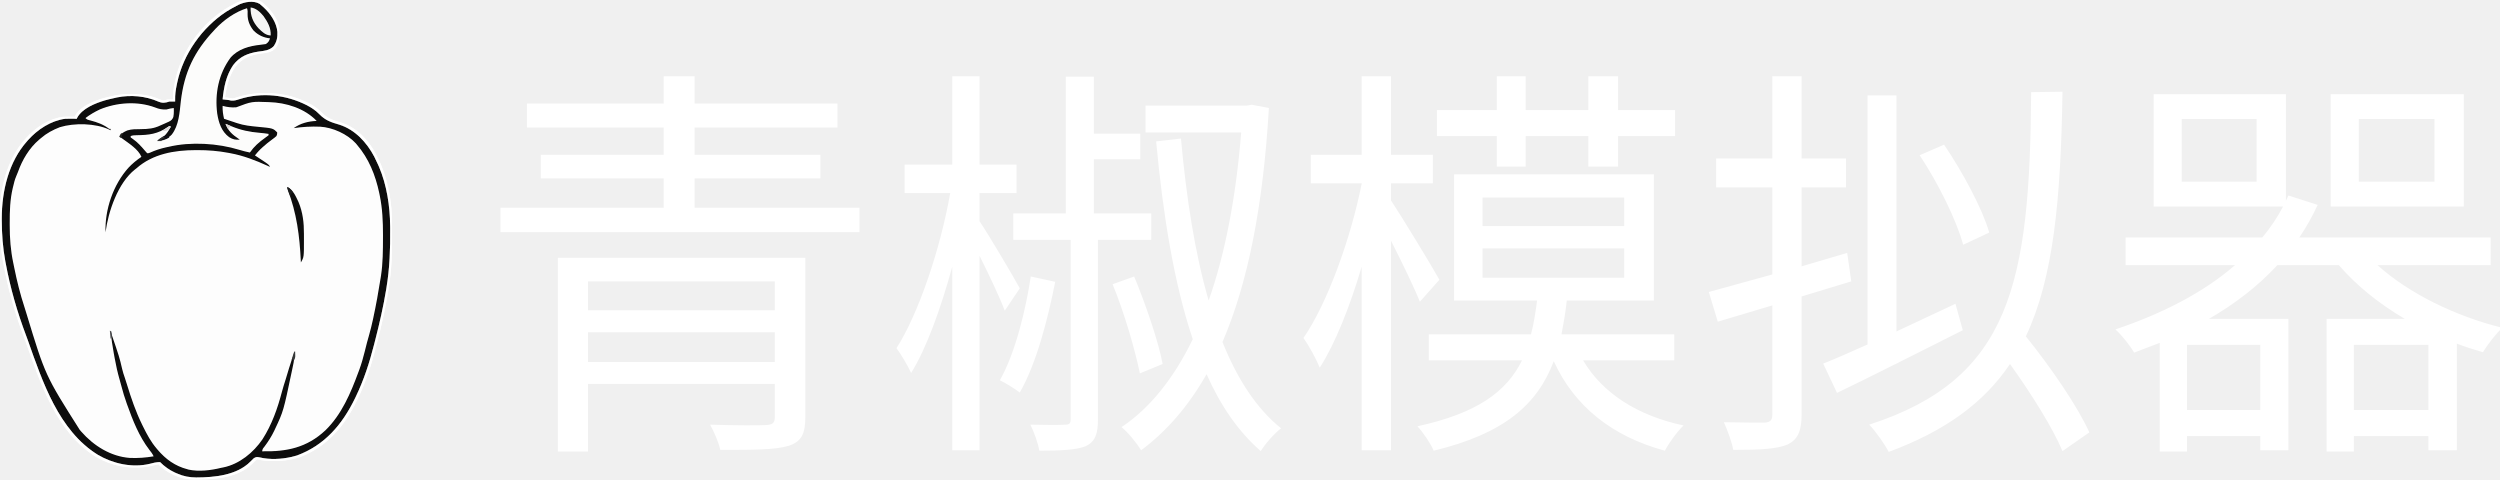
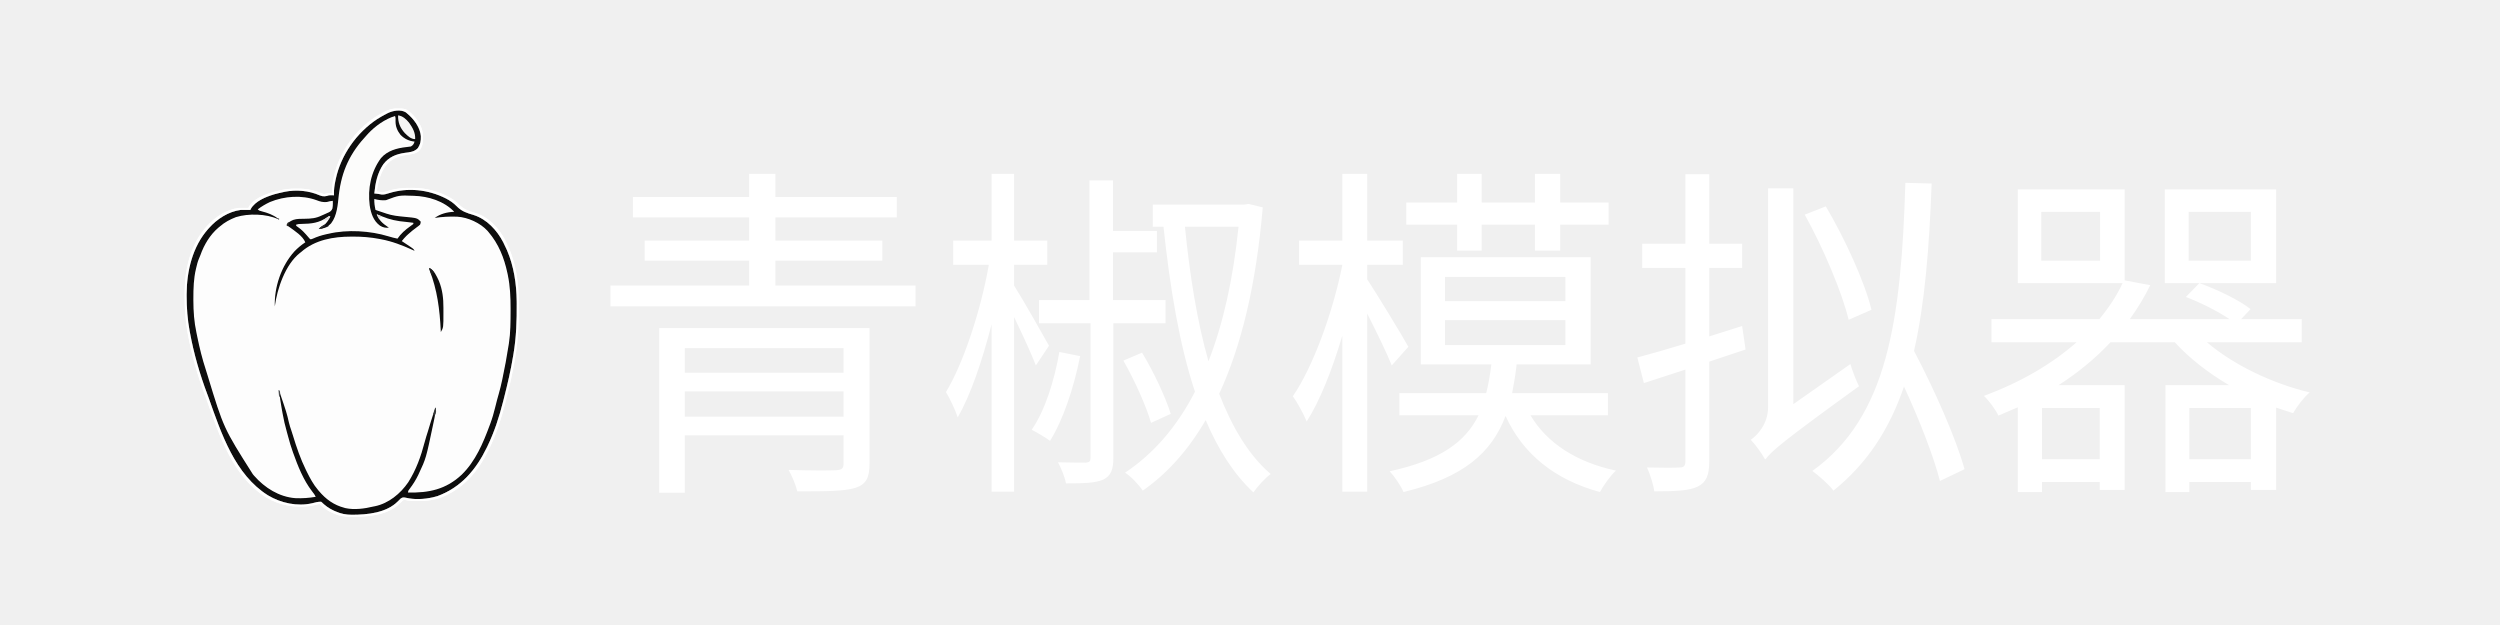
- <svg xmlns="http://www.w3.org/2000/svg" version="1.1" width="3480.892" height="667.276" id="svg14">
+ <svg xmlns="http://www.w3.org/2000/svg" version="1.1" width="4096" height="1024" id="svg14">
  <defs id="defs14">
+     <rect x="3106.414" y="1067.83" width="957.811" height="1041.943" id="rect3" />
    <filter id="white-outline" x="-0.005" y="-0.004" width="1.009" height="1.008">
      <feMorphology operator="dilate" radius="2.5" in="SourceAlpha" result="dilated" id="feMorphology1" />
      <feFlood flood-color="#FFFFFF" result="white" id="feFlood1" />
      <feComposite in="white" in2="dilated" operator="in" result="outline" id="feComposite1" />
      <feMerge id="feMerge2">
        <feMergeNode in="outline" id="feMergeNode1" />
        <feMergeNode in="SourceGraphic" id="feMergeNode2" />
      </feMerge>
    </filter>
  </defs>
-   <g id="g3" transform="translate(-239.0615,-178.6116)">
+   <g id="g3" transform="translate(64.24248)">
    <g filter="url(#white-outline)" id="g2">
      <path d="M 0,0 C 1.773,1.395 1.773,1.395 3.562,3.062 4.297,3.706 5.032,4.349 5.789,5.012 15.19,13.768 23.64,26.004 24.836,39.043 25.084,46.89 24.119,52.565 19.562,59.062 c -5.699,5.845 -13.034,6.382 -20.75,7.375 -14.578,2.076 -26.396,6.794 -35.625,18.938 -9.731,14.477 -12.922,30.637 -14.625,47.688 0.58,0.061 1.16,0.121 1.758,0.184 0.781,0.084 1.562,0.168 2.367,0.254 1.149,0.122 1.149,0.122 2.32,0.246 2.555,0.316 2.555,0.316 5.328,0.996 4.325,0.429 7.63,-0.685 11.727,-1.992 31.23,-9.893 64.644,-6.192 93.559,8.348 6.795,3.539 12.538,7.38 17.895,12.876 8.21,8.421 16.453,11.077 27.587,14.311 21.82,6.907 38.288,24.826 48.625,44.627 1.689,3.349 3.279,6.738 4.834,10.151 0.535,1.169 1.07,2.338 1.621,3.543 11.027,25.806 15.373,54.969 15.652,82.875 0.013,1.159 0.025,2.318 0.038,3.513 0.245,28.099 -0.66,55.345 -5.312,83.069 -0.128,0.778 -0.256,1.557 -0.389,2.359 -3.868,23.425 -9.162,46.487 -15.057,69.477 -0.543,2.119 -1.083,4.239 -1.623,6.36 -6.487,25.425 -14.24,49.467 -25.682,73.117 -0.462,0.956 -0.462,0.956 -0.934,1.931 -17.504,36.076 -42.124,65.306 -80.754,79.507 -1.512,0.449 -3.034,0.862 -4.562,1.25 -1.075,0.277 -2.15,0.554 -3.258,0.84 -14.21,3.166 -29.899,3.997 -44.117,0.598 -3.669,-0.692 -4.968,-0.849 -8.164,1.152 -1.678,1.558 -3.306,3.171 -4.887,4.828 -18.988,19.045 -49.981,21.884 -75.307,21.969 -9.678,-0.117 -17.396,-1.491 -26.267,-5.387 -1.082,-0.458 -2.163,-0.915 -3.277,-1.387 -7.85,-3.613 -14.613,-8.504 -20.723,-14.613 -5.045,-0.126 -10.021,1.202 -14.86,2.498 -24.198,5.677 -51.083,-0.301 -72.14,-12.873 -54.235,-33.816 -76.663,-101.404 -96.907,-158.561 -0.835,-2.342 -1.687,-4.674 -2.57,-6.998 -12.408,-32.83 -22.139,-66.539 -28.523,-101.066 -0.15,-0.791 -0.3,-1.583 -0.455,-2.398 -3.585,-19.073 -4.991,-38.273 -4.982,-57.665 -4e-4,-0.928 -8.1e-4,-1.857 -10e-4,-2.814 0.094,-37.817 9.593,-78.221 35.439,-107.124 0.448,-0.505 0.896,-1.011 1.357,-1.531 13.244,-14.731 31.677,-26.862 51.643,-29.469 2.794,-0.11 5.58,-0.095 8.375,-0.062 0.736,0.005 1.472,0.009 2.23,0.014 1.798,0.012 3.596,0.03 5.395,0.049 0.249,-0.581 0.498,-1.163 0.754,-1.762 7.099,-12.752 24.946,-19.837 38.285,-23.852 4.619,-1.299 9.272,-2.37 13.961,-3.386 1.454,-0.34 1.454,-0.34 2.938,-0.688 18.999,-3.886 39.895,-2.042 57.624,5.793 5.647,2.392 9.743,1.792 15.438,-0.106 1.394,-0.067 2.792,-0.085 4.188,-0.062 1.258,0.021 2.516,0.041 3.812,0.062 -0.025,-0.652 -0.051,-1.304 -0.077,-1.976 -0.159,-7.349 0.752,-14.095 2.264,-21.274 0.228,-1.098 0.456,-2.195 0.69,-3.326 8.439,-39.447 34.346,-76.196 68.122,-98.424 4.554,-2.902 9.208,-5.513 14,-8 0.986,-0.53 1.972,-1.06 2.988,-1.605 C -20.931,-2.658 -8.702,-4.985 0,0 Z" fill="#fdfdfd" transform="translate(600.4375,183.9375)" id="path2" />
      <path d="M 0,0 C 1.773,1.395 1.773,1.395 3.562,3.062 4.297,3.706 5.032,4.349 5.789,5.012 15.19,13.768 23.64,26.004 24.836,39.043 25.084,46.89 24.119,52.565 19.562,59.062 c -5.699,5.845 -13.034,6.382 -20.75,7.375 -14.578,2.076 -26.396,6.794 -35.625,18.938 -9.731,14.477 -12.922,30.637 -14.625,47.688 0.58,0.061 1.16,0.121 1.758,0.184 0.781,0.084 1.562,0.168 2.367,0.254 1.149,0.122 1.149,0.122 2.32,0.246 2.555,0.316 2.555,0.316 5.328,0.996 4.325,0.429 7.63,-0.685 11.727,-1.992 31.23,-9.893 64.644,-6.192 93.559,8.348 6.795,3.539 12.538,7.38 17.895,12.876 8.21,8.421 16.453,11.077 27.587,14.311 21.82,6.907 38.288,24.826 48.625,44.627 1.689,3.349 3.279,6.738 4.834,10.151 0.535,1.169 1.07,2.338 1.621,3.543 11.027,25.806 15.373,54.969 15.652,82.875 0.013,1.159 0.025,2.318 0.038,3.513 0.245,28.099 -0.66,55.345 -5.312,83.069 -0.128,0.778 -0.256,1.557 -0.389,2.359 -3.868,23.425 -9.162,46.487 -15.057,69.477 -0.543,2.119 -1.083,4.239 -1.623,6.36 -6.487,25.425 -14.24,49.467 -25.682,73.117 -0.462,0.956 -0.462,0.956 -0.934,1.931 -17.504,36.076 -42.124,65.306 -80.754,79.507 -1.512,0.449 -3.034,0.862 -4.562,1.25 -1.075,0.277 -2.15,0.554 -3.258,0.84 -14.21,3.166 -29.899,3.997 -44.117,0.598 -3.669,-0.692 -4.968,-0.849 -8.164,1.152 -1.678,1.558 -3.306,3.171 -4.887,4.828 -18.988,19.045 -49.981,21.884 -75.307,21.969 -9.678,-0.117 -17.396,-1.491 -26.267,-5.387 -1.082,-0.458 -2.163,-0.915 -3.277,-1.387 -7.85,-3.613 -14.613,-8.504 -20.723,-14.613 -5.045,-0.126 -10.021,1.202 -14.86,2.498 -24.198,5.677 -51.083,-0.301 -72.14,-12.873 -54.235,-33.816 -76.663,-101.404 -96.907,-158.561 -0.835,-2.342 -1.687,-4.674 -2.57,-6.998 -12.408,-32.83 -22.139,-66.539 -28.523,-101.066 -0.15,-0.791 -0.3,-1.583 -0.455,-2.398 -3.585,-19.073 -4.991,-38.273 -4.982,-57.665 -4e-4,-0.928 -8.1e-4,-1.857 -10e-4,-2.814 0.094,-37.817 9.593,-78.221 35.439,-107.124 0.448,-0.505 0.896,-1.011 1.357,-1.531 13.244,-14.731 31.677,-26.862 51.643,-29.469 2.794,-0.11 5.58,-0.095 8.375,-0.062 0.736,0.005 1.472,0.009 2.23,0.014 1.798,0.012 3.596,0.03 5.395,0.049 0.249,-0.581 0.498,-1.163 0.754,-1.762 7.099,-12.752 24.946,-19.837 38.285,-23.852 4.619,-1.299 9.272,-2.37 13.961,-3.386 1.454,-0.34 1.454,-0.34 2.938,-0.688 18.999,-3.886 39.895,-2.042 57.624,5.793 5.647,2.392 9.743,1.792 15.438,-0.106 1.394,-0.067 2.792,-0.085 4.188,-0.062 1.258,0.021 2.516,0.041 3.812,0.062 -0.025,-0.652 -0.051,-1.304 -0.077,-1.976 -0.159,-7.349 0.752,-14.095 2.264,-21.274 0.228,-1.098 0.456,-2.195 0.69,-3.326 8.439,-39.447 34.346,-76.196 68.122,-98.424 4.554,-2.902 9.208,-5.513 14,-8 0.986,-0.53 1.972,-1.06 2.988,-1.605 C -20.931,-2.658 -8.702,-4.985 0,0 Z m -32.438,144.062 c -6.577,0.561 -12.661,-0.285 -19,-2 -0.233,6.283 0.595,11.88 2,18 2.228,0.752 4.458,1.502 6.688,2.25 1.241,0.418 2.483,0.835 3.762,1.266 0.706,0.229 1.412,0.458 2.139,0.693 1.75,0.574 3.492,1.172 5.228,1.785 9.78,3.29 19.411,4.265 29.617,5.215 20.751,1.975 20.751,1.975 26.567,7.791 -0.012,2.336 -0.012,2.336 -1,5 -1.915,1.74 -3.705,3.161 -5.812,4.625 -4.782,3.496 -9.326,7.114 -13.688,11.125 -0.938,0.861 -1.877,1.722 -2.844,2.609 -2.771,2.755 -5.204,5.602 -7.656,8.641 1.025,0.675 2.05,1.351 3.105,2.047 1.361,0.901 2.721,1.802 4.082,2.703 0.674,0.443 1.347,0.887 2.041,1.344 10.203,6.769 10.203,6.769 11.771,9.906 -1.102,-0.508 -2.204,-1.016 -3.34,-1.539 C -5.445,217.929 -22.497,211.346 -40.562,208 c -0.822,-0.16 -1.645,-0.321 -2.492,-0.486 -14.496,-2.735 -28.66,-3.86 -43.383,-3.826 -1.275,3.2e-4 -1.275,3.2e-4 -2.575,6.4e-4 -29.521,0.073 -59.644,5.193 -82.425,25.374 -0.67,0.517 -1.341,1.034 -2.031,1.566 -23.738,18.792 -37.177,58.487 -40.969,87.434 -1.079,-31.638 10.68,-66.321 32.082,-90.012 5.365,-5.654 11.438,-10.668 17.918,-14.988 -4.394,-10.554 -17.056,-18.424 -26,-25 -1.334,-0.999 -2.668,-1.998 -4,-3 1.979,-5.126 5.537,-6.586 10.371,-8.758 6.016,-1.964 12.299,-1.725 18.566,-1.805 10.547,-0.144 18.514,-0.699 28.062,-5.438 1.436,-0.625 2.873,-1.246 4.312,-1.863 1.481,-0.666 2.96,-1.337 4.438,-2.012 0.693,-0.303 1.386,-0.606 2.101,-0.918 3.642,-1.776 5.01,-2.874 6.595,-6.656 0.456,-2.916 0.77,-5.548 0.68,-8.488 -0.018,-0.772 -0.036,-1.544 -0.055,-2.34 -0.023,-0.568 -0.046,-1.137 -0.07,-1.723 -3.469,0.458 -6.674,0.891 -10,2 -6.181,0.408 -10.546,-0.603 -16.25,-2.875 -24.235,-8.971 -52.949,-6.984 -76.75,2.875 -7.103,3.388 -13.756,7.208 -20,12 2.346,2.346 3.624,2.551 6.812,3.312 9.602,2.511 18.317,5.566 26.188,11.688 0.66,0 1.32,0 2,0 0,0.66 0,1.32 0,2 -0.84,-0.455 -0.84,-0.455 -1.698,-0.919 -19.266,-9.041 -48.722,-9.573 -68.865,-3.409 -9.772,3.776 -18.491,8.411 -26.438,15.328 -0.81,0.666 -1.619,1.333 -2.453,2.02 -13.802,11.749 -23.452,28.036 -29.477,45.016 -1.07,2.965 -1.07,2.965 -2.543,6.215 -1.918,4.423 -2.991,9.006 -4.09,13.688 -0.208,0.836 -0.416,1.672 -0.631,2.533 -3.825,16.079 -4.25,32.081 -4.244,48.529 -4e-4,1.104 -8.1e-4,2.209 -10e-4,3.346 0.038,18.017 1.246,35.002 5.014,52.648 0.452,2.136 0.886,4.275 1.317,6.416 3.758,18.57 8.254,36.724 14.181,54.734 0.958,2.952 1.863,5.917 2.762,8.887 26.306,86.474 26.306,86.474 74.164,161.969 0.789,0.922 1.578,1.843 2.391,2.793 17.132,19.529 40.849,34.429 67.22,36.402 11.262,0.493 22.289,-0.285 33.39,-2.195 -1.549,-3.469 -3.637,-6.162 -6,-9.125 -14.207,-18.519 -23.101,-40.995 -30.875,-62.812 -0.229,-0.64 -0.458,-1.28 -0.695,-1.94 -2.842,-7.98 -5.295,-15.988 -7.402,-24.192 -0.707,-2.749 -1.465,-5.478 -2.257,-8.204 -2.918,-10.066 -5.193,-20.124 -7.029,-30.442 -0.431,-2.419 -0.875,-4.835 -1.322,-7.25 -1.822,-9.978 -3.279,-19.957 -4.42,-30.035 12.399,36.235 12.399,36.235 16.059,52.066 1.024,4.424 2.409,8.689 3.923,12.969 1.018,2.961 1.942,5.936 2.847,8.933 5.866,19.15 12.293,38.051 21.172,56.031 0.435,0.887 0.869,1.774 1.317,2.688 5.358,10.843 10.798,21.075 18.683,30.312 0.417,0.498 0.834,0.996 1.264,1.509 11.355,13.455 24.558,23.031 41.736,27.491 0.881,0.259 0.881,0.259 1.781,0.523 14.24,3.058 31.205,0.976 45.219,-2.523 1.518,-0.29 1.518,-0.29 3.066,-0.586 C -27.99,640.887 -8.47,624.785 4.162,606.265 17.152,585.844 25.034,563.636 31.129,540.383 c 1.557,-5.89 3.382,-11.679 5.252,-17.476 1.68,-5.214 3.239,-10.452 4.744,-15.719 2.074,-7.219 4.594,-14.168 7.438,-21.125 0.114,4.759 -0.235,9.053 -1.18,13.715 -0.128,0.636 -0.256,1.272 -0.388,1.927 -0.427,2.101 -0.866,4.198 -1.308,6.296 -0.153,0.731 -0.306,1.463 -0.463,2.216 -11.961,56.953 -11.961,56.953 -23.662,81.846 -0.348,0.744 -0.695,1.488 -1.054,2.255 -3.818,7.996 -8.484,15.282 -13.798,22.357 -2.391,2.876 -2.391,2.876 -3.148,6.388 34.319,0.674 62.378,-5.002 88.244,-29.287 22.51,-21.959 35.071,-51.729 45.756,-80.713 0.424,-1.125 0.847,-2.249 1.283,-3.408 3.167,-8.575 5.587,-17.233 7.779,-26.092 0.654,-2.615 1.313,-5.23 1.973,-7.844 0.484,-1.919 0.484,-1.919 0.978,-3.876 0.949,-3.637 1.972,-7.243 3.026,-10.85 2.036,-7.046 3.714,-14.139 5.273,-21.305 0.218,-1.002 0.218,-1.002 0.441,-2.024 3.991,-18.429 7.316,-36.975 10.247,-55.601 0.295,-1.846 0.295,-1.846 0.595,-3.73 2.664,-17.545 2.68,-35.126 2.717,-52.833 0.006,-1.738 0.006,-1.738 0.012,-3.51 0.031,-18.715 -0.734,-37.122 -4.574,-55.49 -0.216,-1.048 -0.432,-2.096 -0.655,-3.176 -5.307,-24.852 -14.422,-47.809 -31.095,-67.261 -0.518,-0.615 -1.036,-1.23 -1.57,-1.863 -11.889,-12.994 -31.972,-22.042 -49.43,-23.137 -12.488,-0.551 -24.641,0.207 -37,2 9.68,-6.833 20.237,-9.529 32,-10 C 62.849,145.454 36.962,137.527 13.25,136.859 c -24.114,-0.961 -24.114,-0.961 -45.688,7.203 z" fill="#0a0909" transform="translate(600.4375,183.9375)" id="path3" />
      <path d="M 0,0 C 1.069,3.208 0.974,5.212 0.812,8.562 0.76,17.22 3.693,24.383 9.113,31.113 15.59,37.59 22.953,41.038 32,42 c -1.286,3.965 -2.384,5.891 -6,8 -2.542,0.458 -4.94,0.779 -7.5,1 -15.376,1.679 -30.941,5.815 -41.5,18 -16.546,22.454 -22,50.046 -18.504,77.566 1.997,12.789 5.915,25.104 16.672,33.031 5.127,3.168 8.852,3.946 14.832,3.402 -0.641,-0.412 -1.281,-0.825 -1.941,-1.25 C -20.278,176.184 -26.603,170.592 -30,161 c 2.794,1.108 5.575,2.241 8.348,3.402 13.2,5.496 25.556,7.993 39.797,9.168 C 22.127,173.901 26.051,174.386 30,175 c 0,0.66 0,1.32 0,2 -1.597,1.272 -3.256,2.467 -4.938,3.625 C 16.738,186.553 9.827,192.574 4,201 -0.986,199.96 -5.849,198.779 -10.712,197.249 -40.83,188.031 -78.165,185.724 -109,193 c -1.418,0.305 -2.836,0.61 -4.254,0.914 -7.476,1.677 -14.49,3.967 -21.488,7.133 C -137,202 -137,202 -139,202 c -1.41,-1.434 -1.41,-1.434 -3.062,-3.438 -5.142,-6.029 -10.437,-11.992 -17,-16.5 -0.969,-0.681 -1.939,-1.361 -2.938,-2.062 0,-0.66 0,-1.32 0,-2 3.091,-1.03 5.249,-1.125 8.488,-1.141 16.968,-0.243 29.212,-1.567 43.402,-11.602 0.696,-0.415 1.392,-0.83 2.109,-1.258 0.66,0.33 1.32,0.66 2,1 -4.4,8.283 -9.304,14.981 -18,19 7.629,-0.545 13.78,-2.33 19.188,-8 9.98,-12.8 10.924,-30.851 12.625,-46.375 C -87.486,89.42 -73.608,60.393 -46,31 c 0.62,-0.686 1.24,-1.372 1.879,-2.078 C -32.336,16.372 -16.526,5.091 0,0 Z" fill="#fcfcfb" transform="translate(583,190)" id="path4" />
      <path d="m 0,0 c 7.929,3.22 12.138,13.488 15.652,20.797 6.073,14.434 7.692,29.192 7.608,44.665 -0.011,2.336 -6.8e-5,4.672 0.013,7.009 C 23.299,97.671 23.299,97.671 19,105 18.96,104.142 18.921,103.283 18.88,102.399 17.237,68.308 13.132,35.896 0.655,3.913 0,2 0,2 0,0 Z" fill="#0f0e0d" transform="translate(639,439)" id="path5" />
      <path d="M 0,0 C 7.626,0.897 13.269,6.301 18,12 23.963,20.582 28.44,28.209 28,39 20.727,38.814 15.938,33.892 11.008,29.039 3.27,20.637 -0.402,11.457 0,0 Z" fill="#f5f5f4" transform="translate(588,189)" id="path6" />
      <path d="M 0,0 C 0,0.66 0,1.32 0,2 0.66,2.33 1.32,2.66 2,3 -3.779,6.257 -8.378,7.693 -15,8 -12.738,5.527 -10.425,3.936 -7.5,2.312 -6.34,1.657 -6.34,1.657 -5.156,0.988 -3,0 -3,0 0,0 Z" fill="#111112" transform="translate(473,367)" id="path7" />
      <path d="M 0,0 C 4.137,1.79 5.663,4.161 8,8 7.34,8 6.68,8 6,8 5.67,9.65 5.34,11.3 5,13 3.096,10.144 2.305,8.069 1.375,4.812 0.984,3.461 0.984,3.461 0.586,2.082 0.393,1.395 0.199,0.708 0,0 Z" fill="#1b1c1c" transform="translate(639,439)" id="path8" />
      <path d="M 0,0 C 0.33,0 0.66,0 1,0 1.054,1.416 1.093,2.833 1.125,4.25 1.148,5.039 1.171,5.828 1.195,6.641 0.983,9.207 0.287,10.792 -1,13 -1.33,12.34 -1.66,11.68 -2,11 -2.99,11.495 -2.99,11.495 -4,12 -3.523,10.374 -3.043,8.749 -2.562,7.125 -2.296,6.22 -2.029,5.315 -1.754,4.383 -1,2 -1,2 0,0 Z" fill="#353738" transform="translate(649,668)" id="path9" />
      <path d="M 0,0 C 0.66,0.33 1.32,0.66 2,1 -0.006,4.009 -1.555,5.784 -5,7 -7.75,7.125 -7.75,7.125 -10,7 -6.765,4.511 -3.407,2.246 0,0 Z" fill="#dedbdc" transform="translate(475,354)" id="path10" />
      <path d="m 0,0 c 0.33,0.99 0.66,1.98 1,3 -1.32,0.33 -2.64,0.66 -4,1 0,0.99 0,1.98 0,3 -1.98,0 -3.96,0 -6,0 2.623,-2.915 5.718,-4.885 9,-7 z" fill="#323331" transform="translate(467,368)" id="path11" />
      <path d="M 0,0 C 4.75,1.875 4.75,1.875 7,3 7,3.66 7,4.32 7,5 6.34,5 5.68,5 5,5 4.67,5.99 4.34,6.98 4,8 2.68,5.36 1.36,2.72 0,0 Z" fill="#dad6d3" transform="translate(553,351)" id="path12" />
      <path d="M 0,0 C 0.66,0.33 1.32,0.66 2,1 1.34,2.98 0.68,4.96 0,7 -0.99,6.34 -1.98,5.68 -3,5 -1.125,1.125 -1.125,1.125 0,0 Z" fill="#272624" transform="translate(408,364)" id="path13" />
      <path d="M 0,0 C 0.99,0.495 0.99,0.495 2,1 3.114,4.647 2.943,7.333 2,11 1.67,11 1.34,11 1,11 0.67,7.37 0.34,3.74 0,0 Z" fill="#494b4d" transform="translate(392,639)" id="path14" />
    </g>
-     <text xml:space="preserve" style="font-size:566.667px;line-height:0px;font-family:Arial;-inkscape-font-specification:Arial;letter-spacing:0px;writing-mode:lr-tb;direction:ltr;fill:#ffffff;fill-opacity:1;stroke-width:5;paint-order:markers fill stroke" x="902.486" y="760.816" id="text2">
-       <tspan id="tspan2" x="902.486" y="760.816" style="font-style:normal;font-variant:normal;font-weight:normal;font-stretch:normal;font-size:566.667px;font-family:'Source Han Sans CN';-inkscape-font-specification:'Source Han Sans CN';fill:#ffffff;fill-opacity:1">青椒模拟器</tspan>
-     </text>
+     <path style="font-size:566.667px;line-height:0px;font-family:'Source Han Sans CN';-inkscape-font-specification:'Source Han Sans CN';letter-spacing:0px;fill:#ffffff;stroke-width:5;paint-order:markers fill stroke" d="m 1317.852,570.416 v 40.233 H 1057.752 V 570.416 Z M 1015.819,537.549 v 269.733 h 41.933 v -94.067 h 260.1 v 45.9 c 0,8.5 -2.833,10.767 -12.467,11.333 -9.067,0.567 -43.067,0.567 -77.633,-0.567 5.667,10.2 11.9,24.367 14.167,35.133 46.467,0 76.5,0 95.2,-5.667 17.567,-5.667 23.233,-16.433 23.233,-39.667 V 537.549 Z m 41.933,103.7 h 260.1 v 41.367 h -260.1 z m 105.4,-356.434 v 37.967 H 972.752 v 33.433 h 190.4 v 37.967 H 992.019 v 32.867 h 171.133 v 40.8 H 935.919 v 34 H 1435.719 V 467.849 H 1206.219 v -40.8 h 175.1 V 394.182 H 1206.219 v -37.967 h 198.9 V 322.782 H 1206.219 v -37.967 z m 508.3,291.834 c -8.5,47.6 -23.233,95.2 -45.333,127.5 7.933,3.967 23.233,13.033 30.033,18.133 21.533,-34.567 39.1,-87.267 49.3,-138.833 z m 104.833,14.167 c 18.133,31.733 37.4,74.233 45.333,102 l 32.3,-14.733 c -8.5,-27.2 -27.767,-68.567 -47.033,-100.3 z m 48.167,-255.567 v 36.267 h 17.567 c 10.767,100.867 26.067,193.233 51.567,270.3 -30.033,58.367 -68.567,102 -114.467,132.6 9.067,5.667 23.233,20.4 28.9,29.467 39.667,-27.767 74.233,-65.733 103.133,-115.6 20.4,48.167 45.9,88.4 78.2,118.433 6.8,-9.633 18.7,-23.233 28.333,-30.033 -35.7,-30.6 -62.9,-75.933 -84.433,-131.467 36.267,-78.2 60.633,-179.067 71.4,-305.434 l -23.233,-5.667 -7.367,1.133 z m 52.7,36.267 h 87.833 c -9.067,87.267 -25.5,159.8 -49.3,220.433 -18.7,-65.733 -30.6,-141.1 -38.533,-220.433 z M 1720.753,295.582 v 196.067 h -82.733 v 37.967 h 84.433 v 221 c 0,5.1 -1.7,6.8 -7.367,7.367 -6.233,0 -24.933,0 -45.9,-0.567 5.1,9.633 11.333,24.367 13.033,34.567 29.467,0 48.167,-0.567 61.2,-6.233 12.467,-6.233 16.433,-16.433 16.433,-35.133 V 529.616 h 85.567 v -37.967 h -86.133 v -78.2 h 71.967 V 378.316 H 1759.286 V 295.582 Z m -160.367,-10.767 v 109.367 h -62.9 v 39.667 h 58.367 c -13.033,74.8 -41.933,162.067 -70.267,208.533 6.233,10.2 15.3,28.9 19.267,41.367 20.967,-35.7 40.233,-92.933 55.533,-152.433 v 274.267 h 36.833 V 519.416 c 13.6,28.333 28.9,61.2 35.7,79.333 l 21.533,-32.3 c -8.5,-15.3 -43.067,-76.5 -57.233,-98.6 v -34 h 54.4 v -39.667 h -54.4 V 284.816 Z m 742.9,239.7 h 197.2 v 40.8 h -197.2 z m 0,-70.833 h 197.2 v 39.667 h -197.2 z m 147.333,-168.867 v 47.033 h -87.267 v -47.033 h -40.233 v 47.033 h -83.3 v 36.267 h 83.3 v 42.5 h 40.233 v -42.5 h 87.267 v 42.5 h 41.367 v -42.5 h 79.333 v -36.267 h -79.333 v -47.033 z m -187,136.567 v 175.667 h 115.6 c -2.267,17 -4.533,32.3 -8.5,47.033 h -142.233 v 36.267 h 129.767 c -21.533,43.633 -62.333,73.667 -145.633,91.8 7.933,8.5 18.7,24.367 22.667,34 98.6,-23.8 144.5,-64.6 167.167,-124.667 28.333,62.333 81.033,104.833 154.7,124.667 5.667,-10.767 17,-26.633 26.067,-35.133 -64.033,-13.6 -112.767,-44.767 -139.967,-90.667 h 126.933 V 644.082 h -156.967 c 2.833,-14.733 5.667,-30.6 7.367,-47.033 h 121.267 V 421.382 Z M 2134.986,284.816 v 109.367 h -70.833 v 39.667 h 70.833 v 0.567 c -15.3,77.067 -48.167,167.167 -81.033,214.767 7.367,10.2 17.567,28.9 22.667,41.367 21.533,-33.433 41.933,-85 58.367,-140.533 v 255.567 h 40.8 v -291.834 c 15.3,30.033 32.867,66.3 40.233,85 l 27.2,-30.6 c -9.633,-17.567 -52.7,-88.4 -67.433,-110.5 v -23.8 h 58.367 v -39.667 h -58.367 V 284.816 Z m 757.634,66.867 c 30.6,54.967 61.2,127.5 71.967,172.267 l 37.4,-16.433 c -10.767,-44.767 -43.067,-115.6 -74.8,-169.433 z m -195.5,-66.3 v 113.9 h -70.833 v 39.667 h 70.833 v 124.1 c -30.033,9.067 -57.233,17 -78.767,22.667 l 10.767,41.933 68,-22.1 v 150.167 c 0,7.933 -2.833,10.2 -9.633,10.2 -6.8,0.567 -28.9,0.567 -53.267,0 5.1,11.333 10.767,28.9 11.9,39.1 35.7,0 57.8,-1.133 71.4,-7.933 13.6,-6.8 18.7,-18.133 18.7,-41.367 V 592.516 l 59.5,-19.833 -5.667,-38.533 -53.833,17 V 438.949 h 53.833 v -39.667 h -53.833 V 285.382 Z m 360.4,14.167 c -6.8,226.1 -29.467,384.2 -152.433,472.034 10.2,7.367 28.9,23.8 34.567,32.3 55.533,-44.767 91.8,-100.867 115.6,-170.567 25.5,54.967 48.733,115.033 58.933,154.7 l 40.233,-19.267 c -13.6,-49.867 -49.3,-130.333 -82.733,-193.8 17.567,-77.067 24.933,-167.733 28.9,-274.267 z m -230.067,452.767 v -1.133 l 0.567,1.7 c 10.767,-14.167 26.633,-28.333 153.567,-120.133 -4.533,-8.5 -10.767,-24.933 -14.167,-36.267 l -93.5,65.733 v -353.6 h -41.367 v 358.7 c 0,27.2 -17.567,45.9 -28.333,53.267 7.367,7.367 18.7,23.233 23.233,31.733 z m 452.767,-405.167 h 96.333 v 79.9 h -96.333 z m 241.4,0 h 102 v 79.9 h -102 z m -4.533,139.4 c 23.8,9.067 52.133,23.233 71.4,36.267 H 3425.287 c 13.033,-18.133 24.367,-36.833 33.433,-55.533 l -41.933,-7.933 V 310.316 h -175.1 v 153.567 h 171.7 c -9.067,19.833 -22.1,39.667 -37.967,58.933 h -176.8 v 37.967 h 139.4 c -38.533,34 -88.967,64.6 -151.867,87.833 8.5,7.933 19.267,22.667 23.8,32.3 l 31.733,-13.6 v 138.833 h 39.667 v -16.433 h 94.633 v 13.033 h 40.8 v -171.7 h -108.233 c 33.433,-21.533 61.767,-45.333 85,-70.267 h 105.4 c 23.8,26.067 54.967,50.433 88.967,70.267 h -104.267 v 175.1 h 39.1 v -16.433 h 100.867 v 13.033 h 41.367 V 667.882 l 27.767,9.067 c 5.667,-10.2 17.567,-26.067 27.2,-34 -61.767,-14.733 -125.233,-45.333 -168.3,-82.167 h 155.267 v -37.967 h -99.167 l 15.3,-16.433 c -18.7,-14.733 -54.967,-32.3 -83.867,-42.5 z m -34.567,-176.233 v 153.567 h 182.467 V 310.316 Z m -201.167,442 v -83.867 h 94.633 v 83.867 z m 241.4,0 v -83.867 h 100.867 v 83.867 z" id="text2" aria-label="青椒模拟器" />
+     <text xml:space="preserve" transform="translate(-64.24248)" id="text3" style="font-style:normal;font-variant:normal;font-weight:normal;font-stretch:normal;font-size:566.667px;line-height:0px;font-family:'Source Han Sans CN';-inkscape-font-specification:'Source Han Sans CN';letter-spacing:0px;writing-mode:lr-tb;direction:ltr;white-space:pre;shape-inside:url(#rect3);fill:#ffffff;fill-opacity:1;stroke-width:5;paint-order:markers fill stroke" />
  </g>
</svg>
